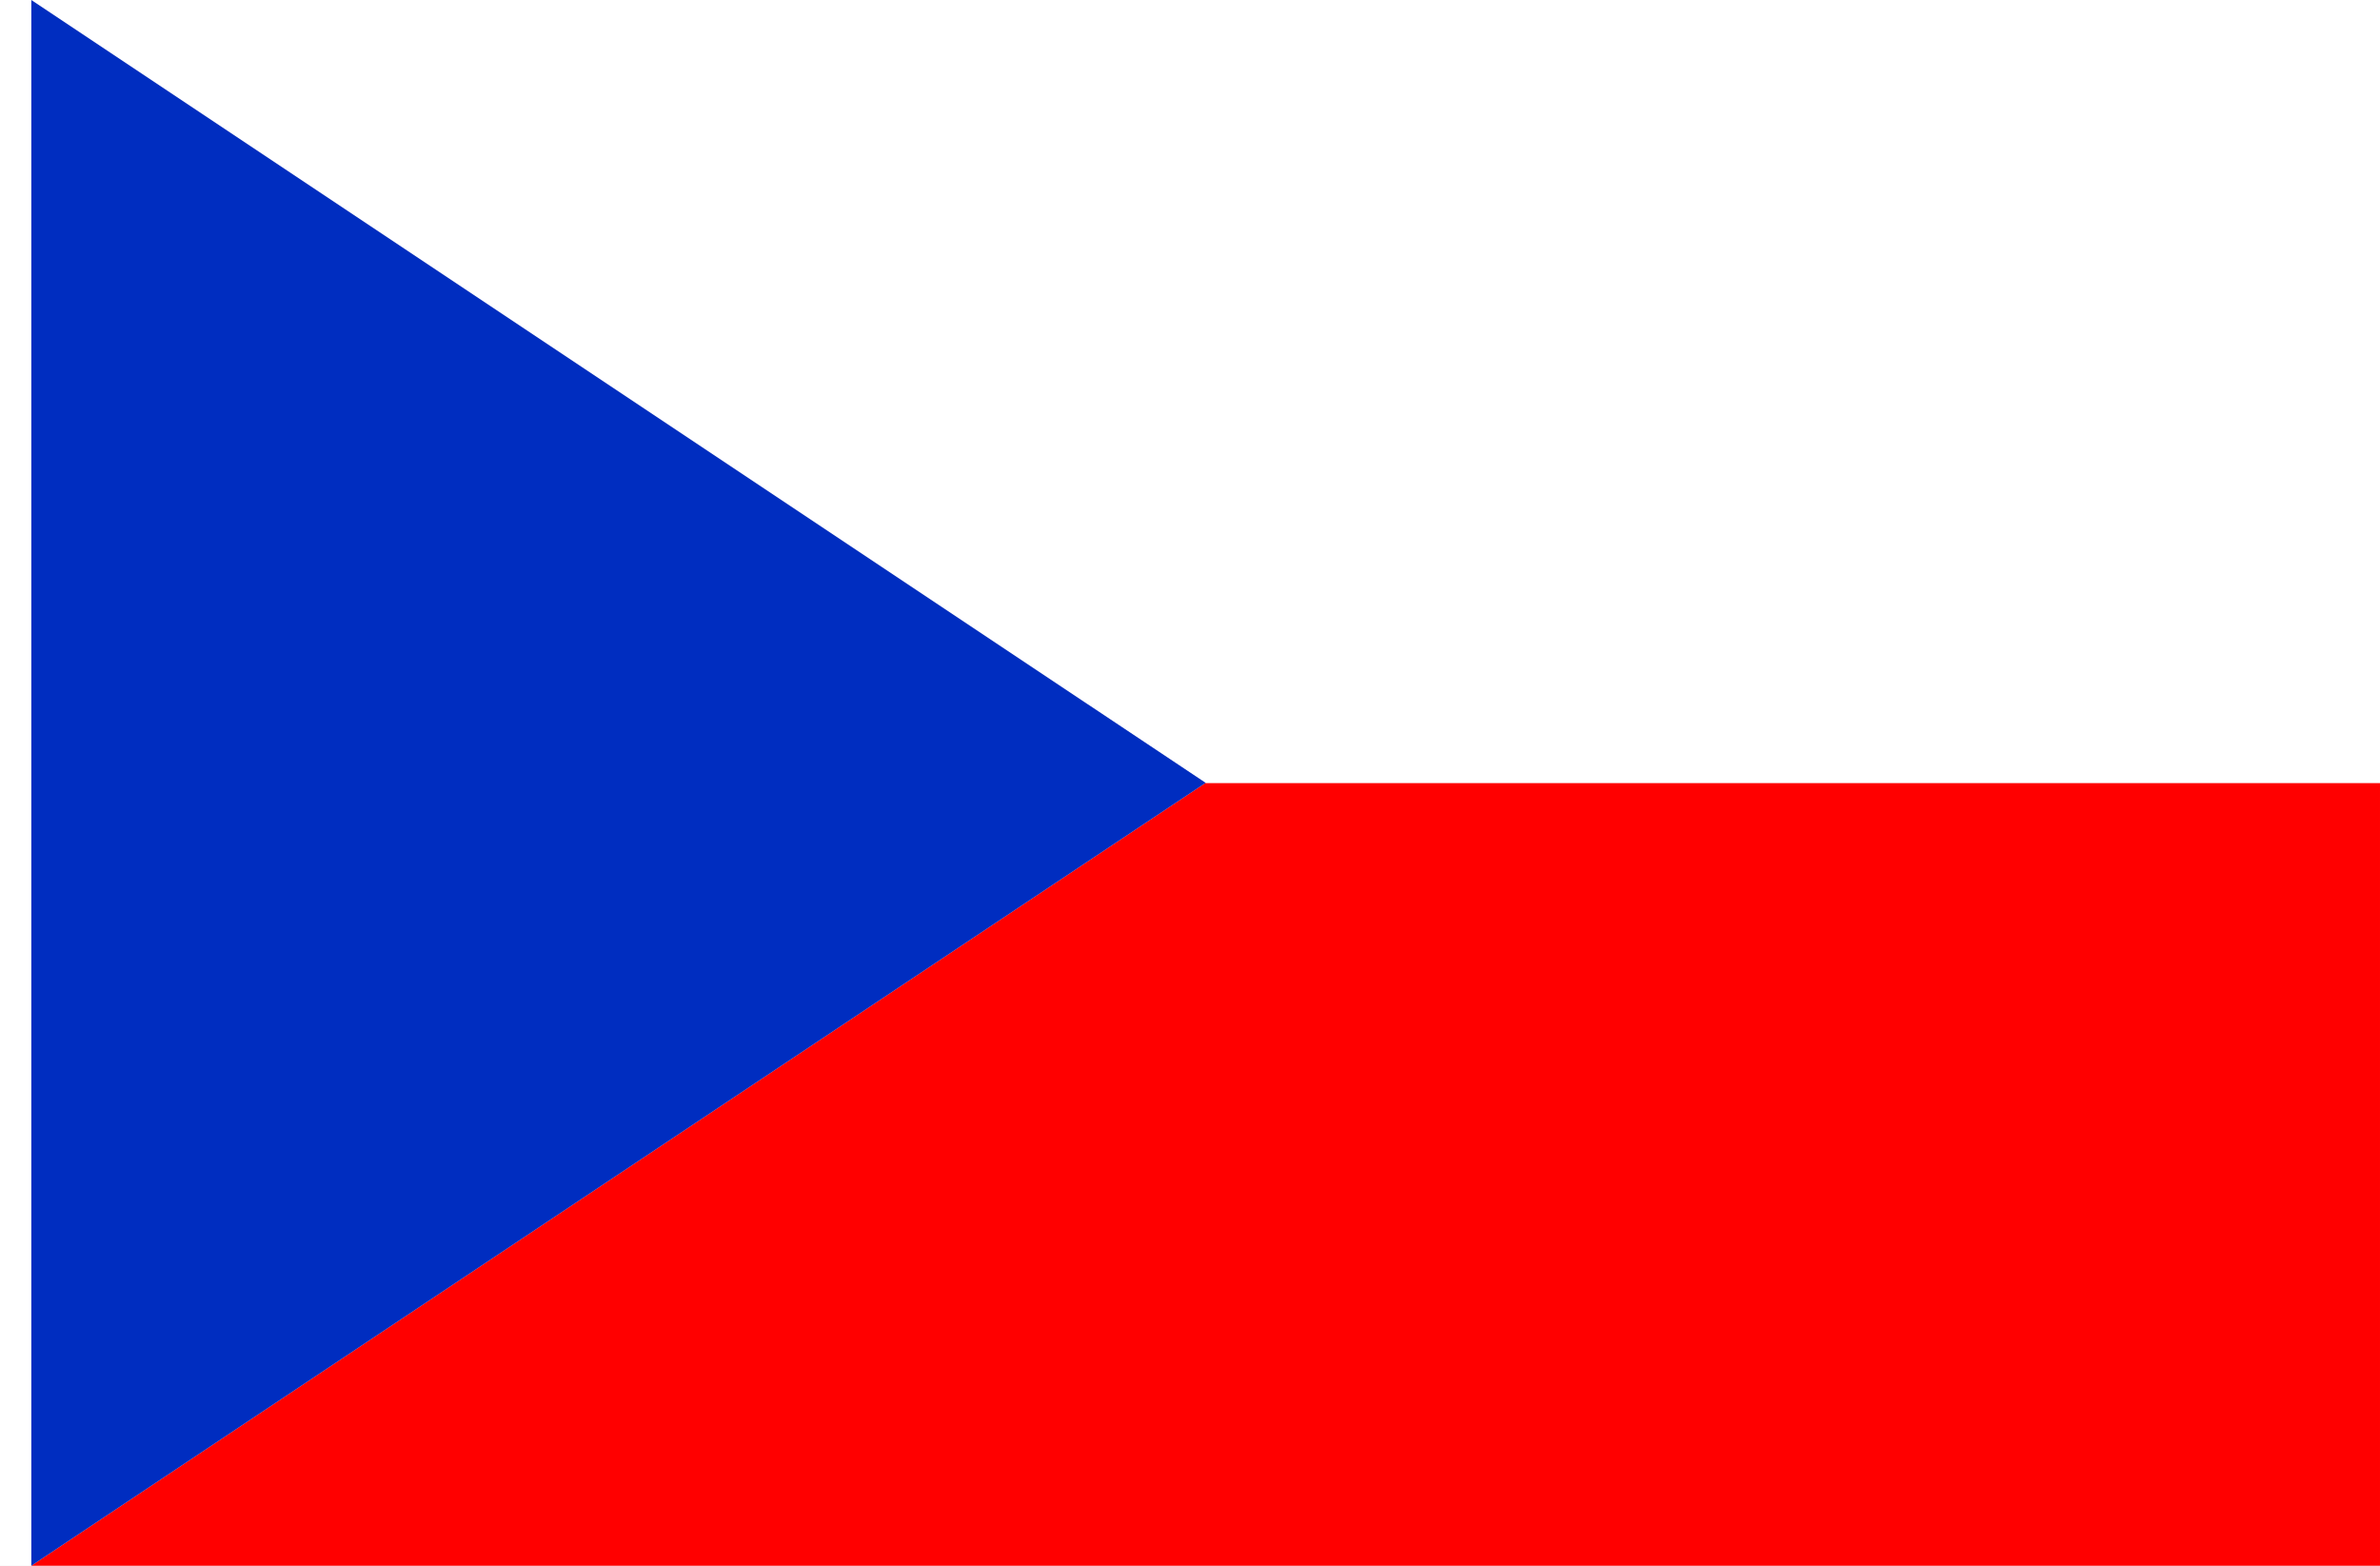
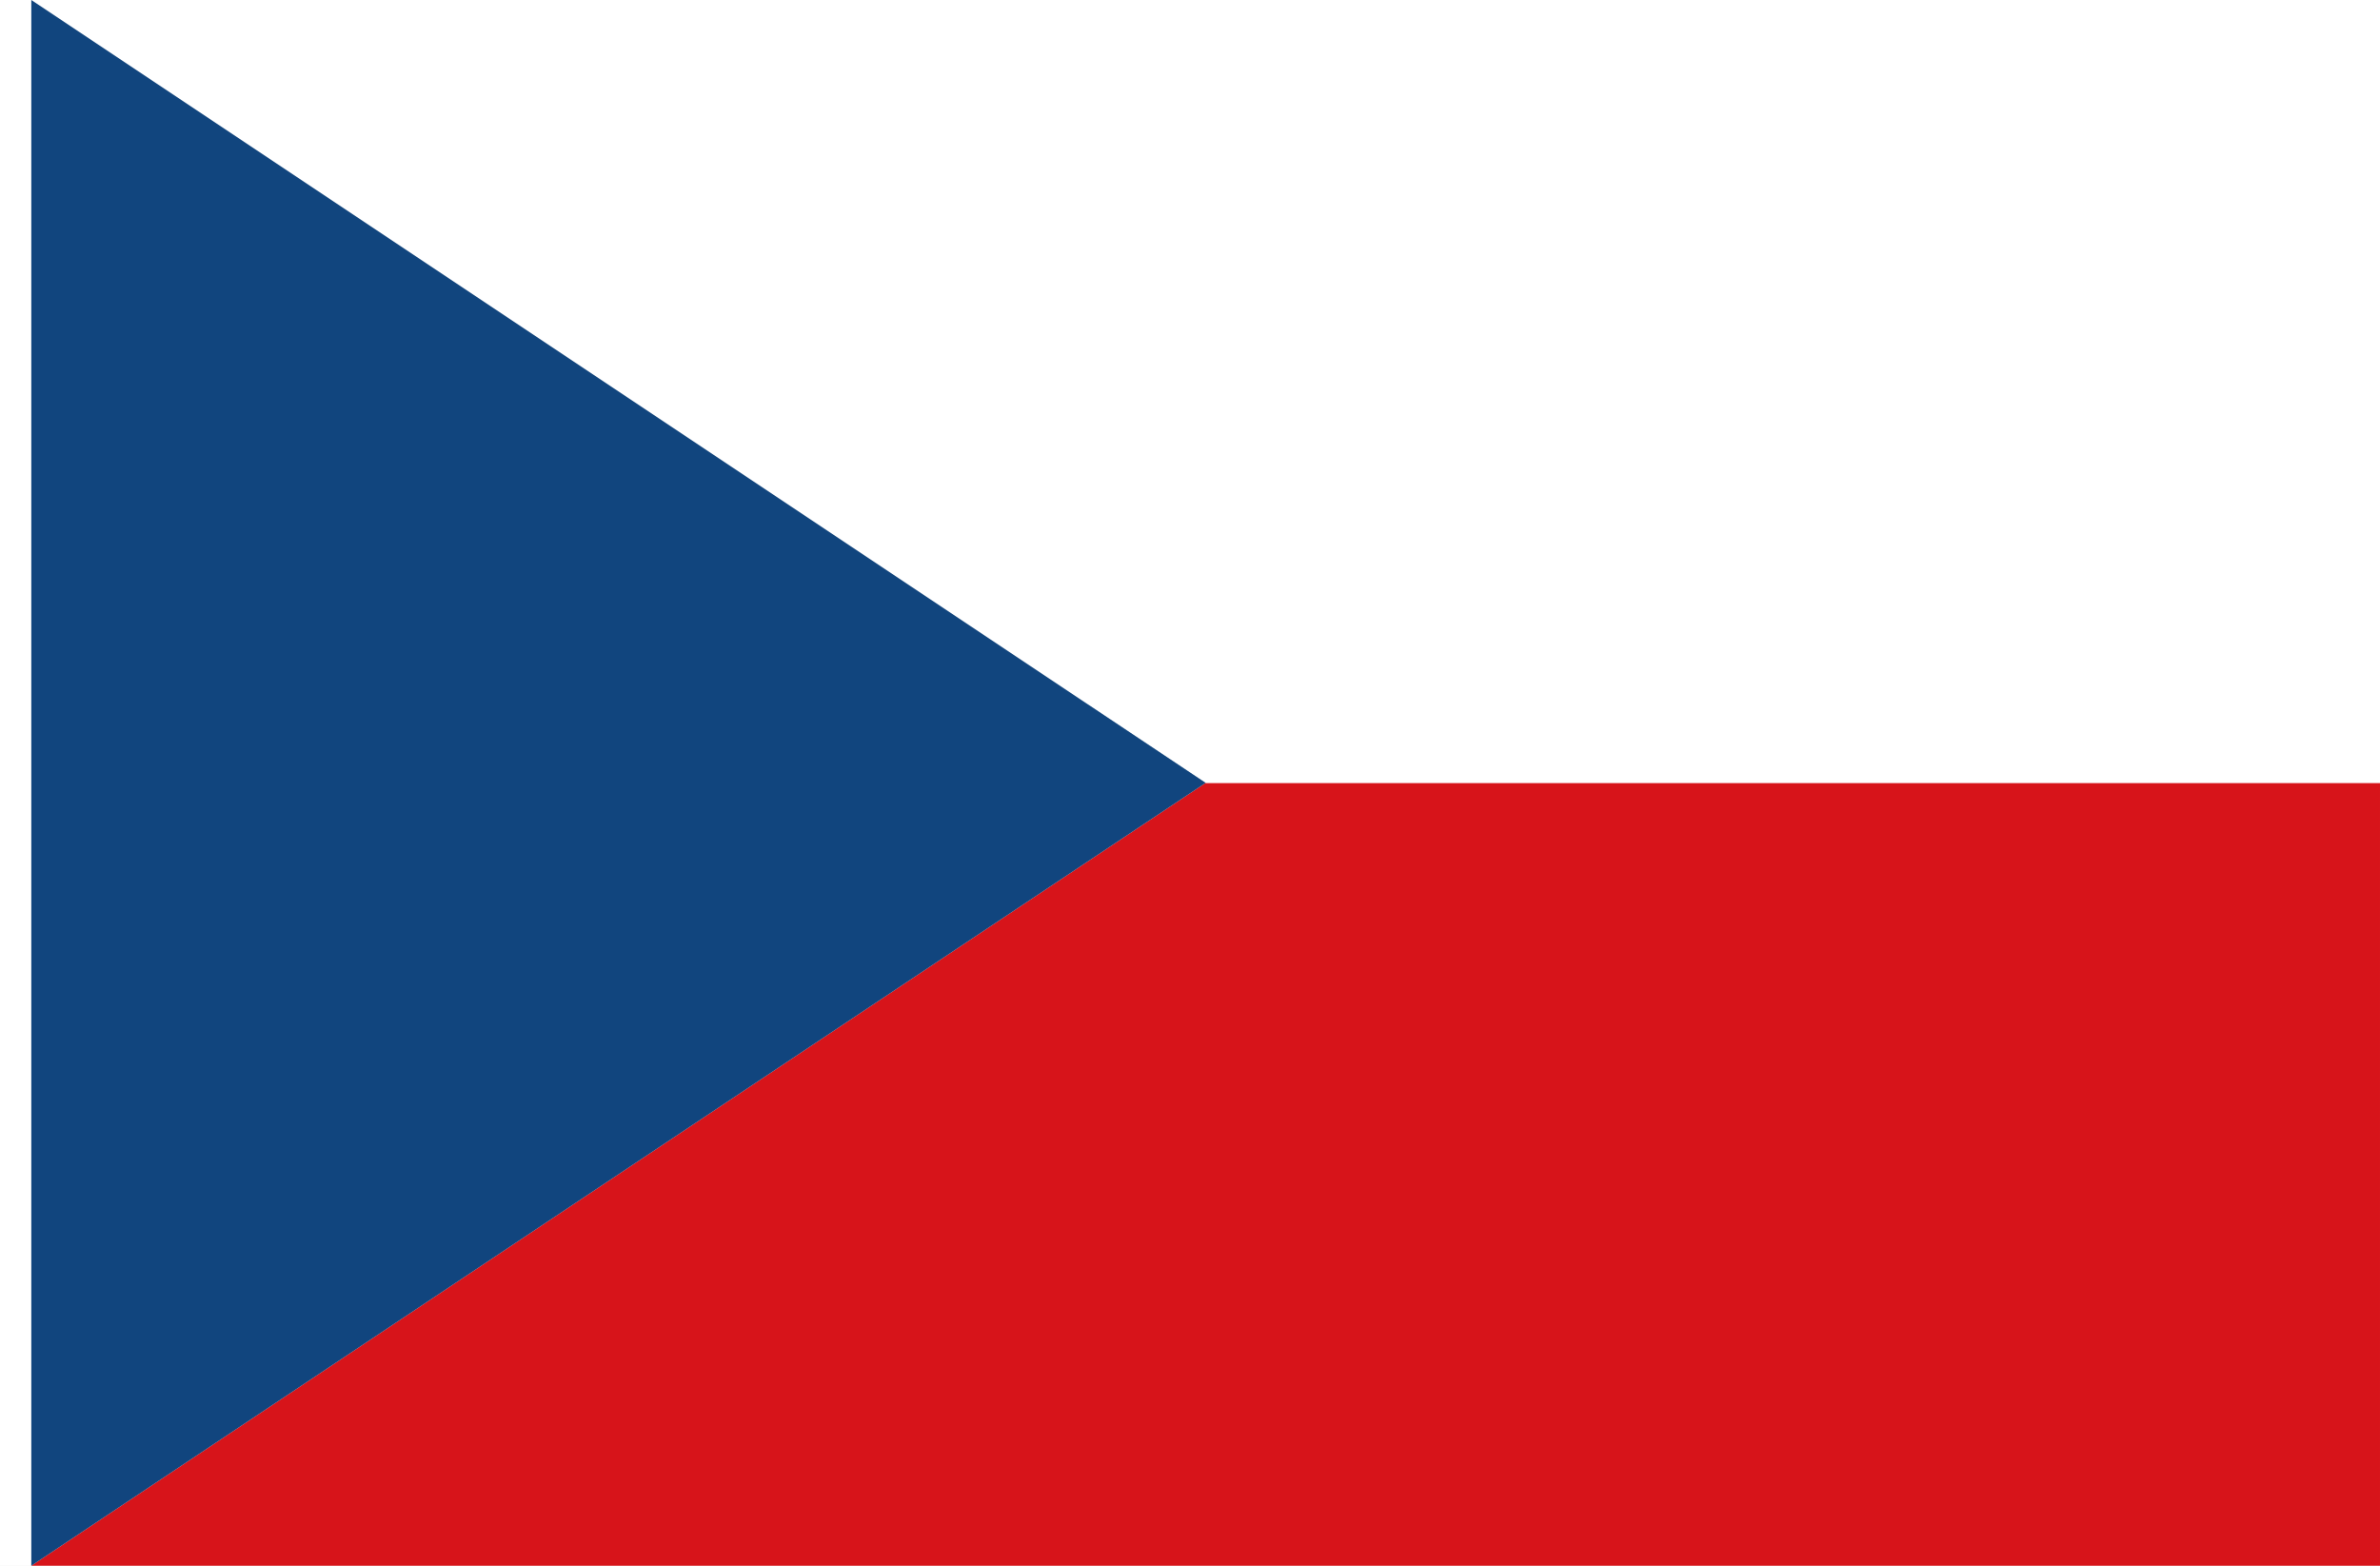
<svg xmlns="http://www.w3.org/2000/svg" width="2736" height="1800" viewBox="0 0 723.9 476.25" version="1.1" id="svg8">
  <defs id="defs2" />
  <g id="layer1" transform="translate(112.3345,-299.2679)">
    <path style="fill:#ffffff;fill-opacity:1;stroke:none;stroke-width:0.512px;stroke-linecap:butt;stroke-linejoin:miter;stroke-opacity:1" d="m -102.81,299.268 h -9.525 v 476.25 h 9.525 z" id="path1079" />
-     <path id="path884" d="m 611.565,537.393 h -357.188 l -357.188,238.125 h 714.375 z" style="fill:#ff0000;fill-opacity:1;stroke:none;stroke-width:2.558px;stroke-linecap:butt;stroke-linejoin:miter;stroke-opacity:1" />
+     <path id="path884" d="m 611.565,537.393 h -357.188 l -357.188,238.125 h 714.375 z" style="fill:#d7141a;fill-opacity:1;stroke:none;stroke-width:2.558px;stroke-linecap:butt;stroke-linejoin:miter;stroke-opacity:1" />
    <path style="fill:#ffffff;fill-opacity:1;stroke:none;stroke-width:2.558px;stroke-linecap:butt;stroke-linejoin:miter;stroke-opacity:1" d="m 611.565,537.393 h -357.188 l -357.188,-238.125 h 714.375 z" id="path814" />
-     <path id="path816" d="m -102.81,775.518 357.188,-238.125 -357.188,-238.125 z" style="fill:#002dc0;fill-opacity:1;stroke:none;stroke-width:2.558px;stroke-linecap:butt;stroke-linejoin:miter;stroke-opacity:1" />
+     <path id="path816" d="m -102.81,775.518 357.188,-238.125 -357.188,-238.125 z" style="fill:#11457e;fill-opacity:1;stroke:none;stroke-width:2.558px;stroke-linecap:butt;stroke-linejoin:miter;stroke-opacity:1" />
  </g>
</svg>
